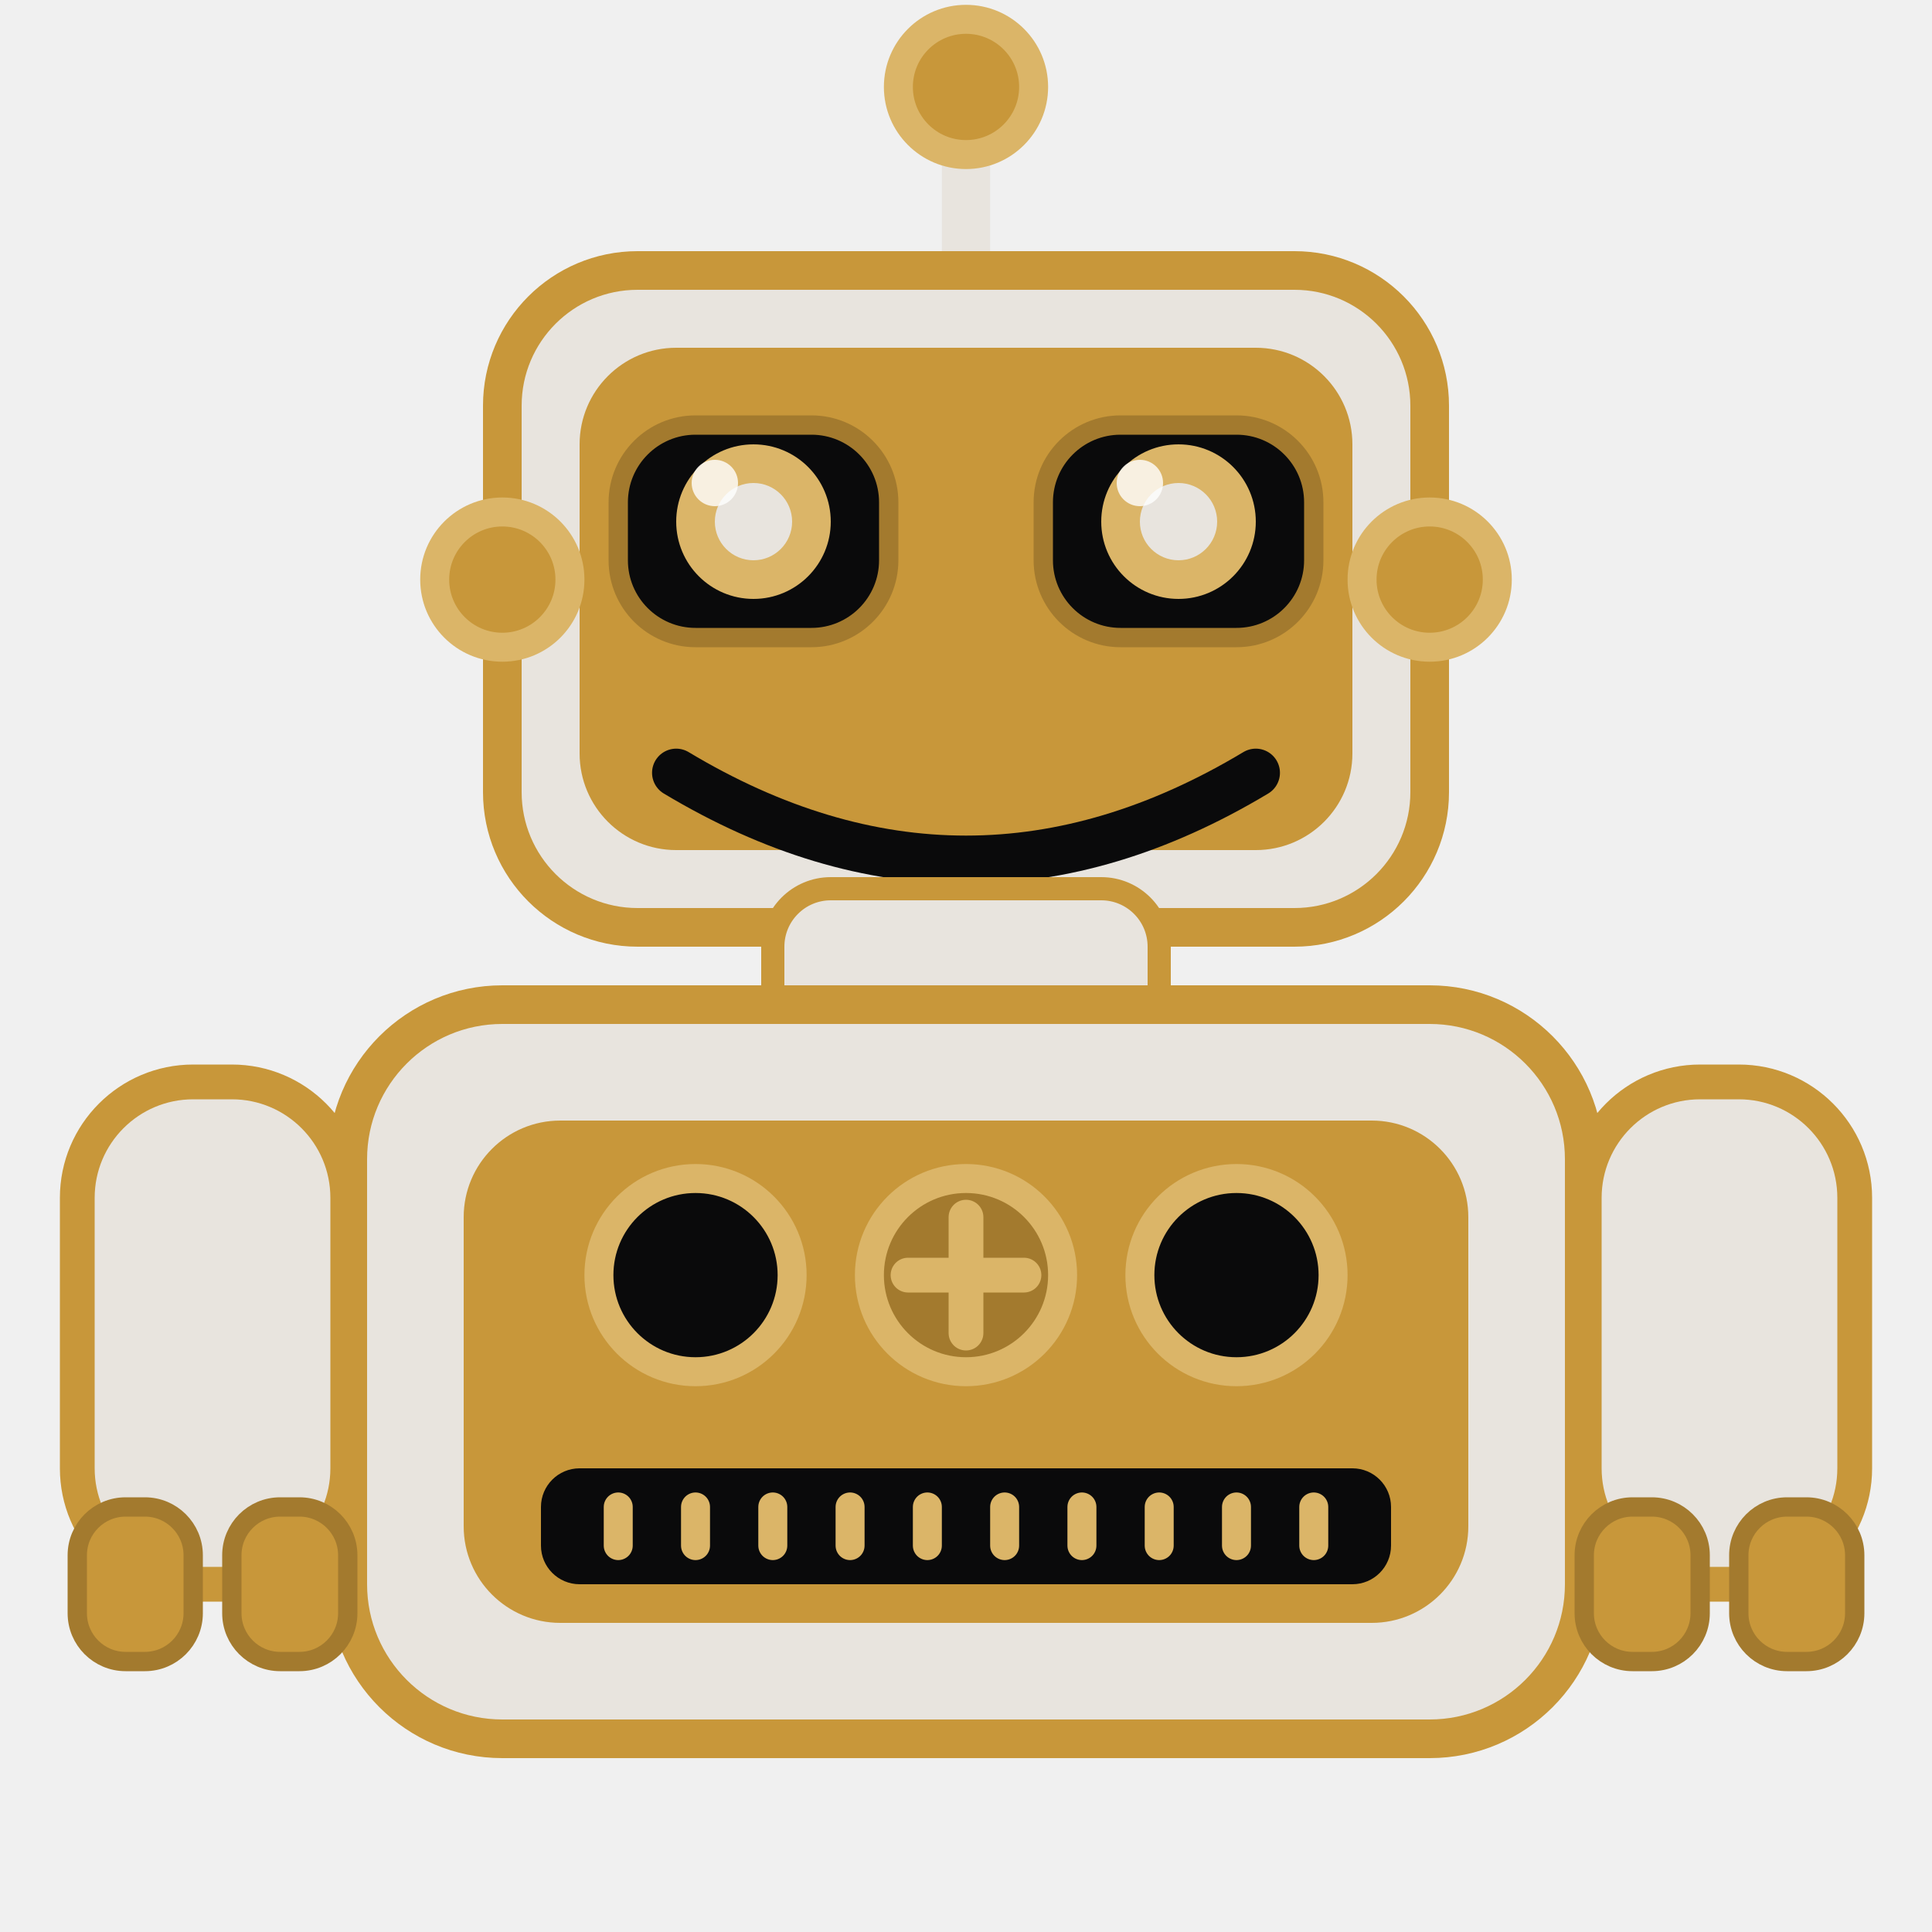
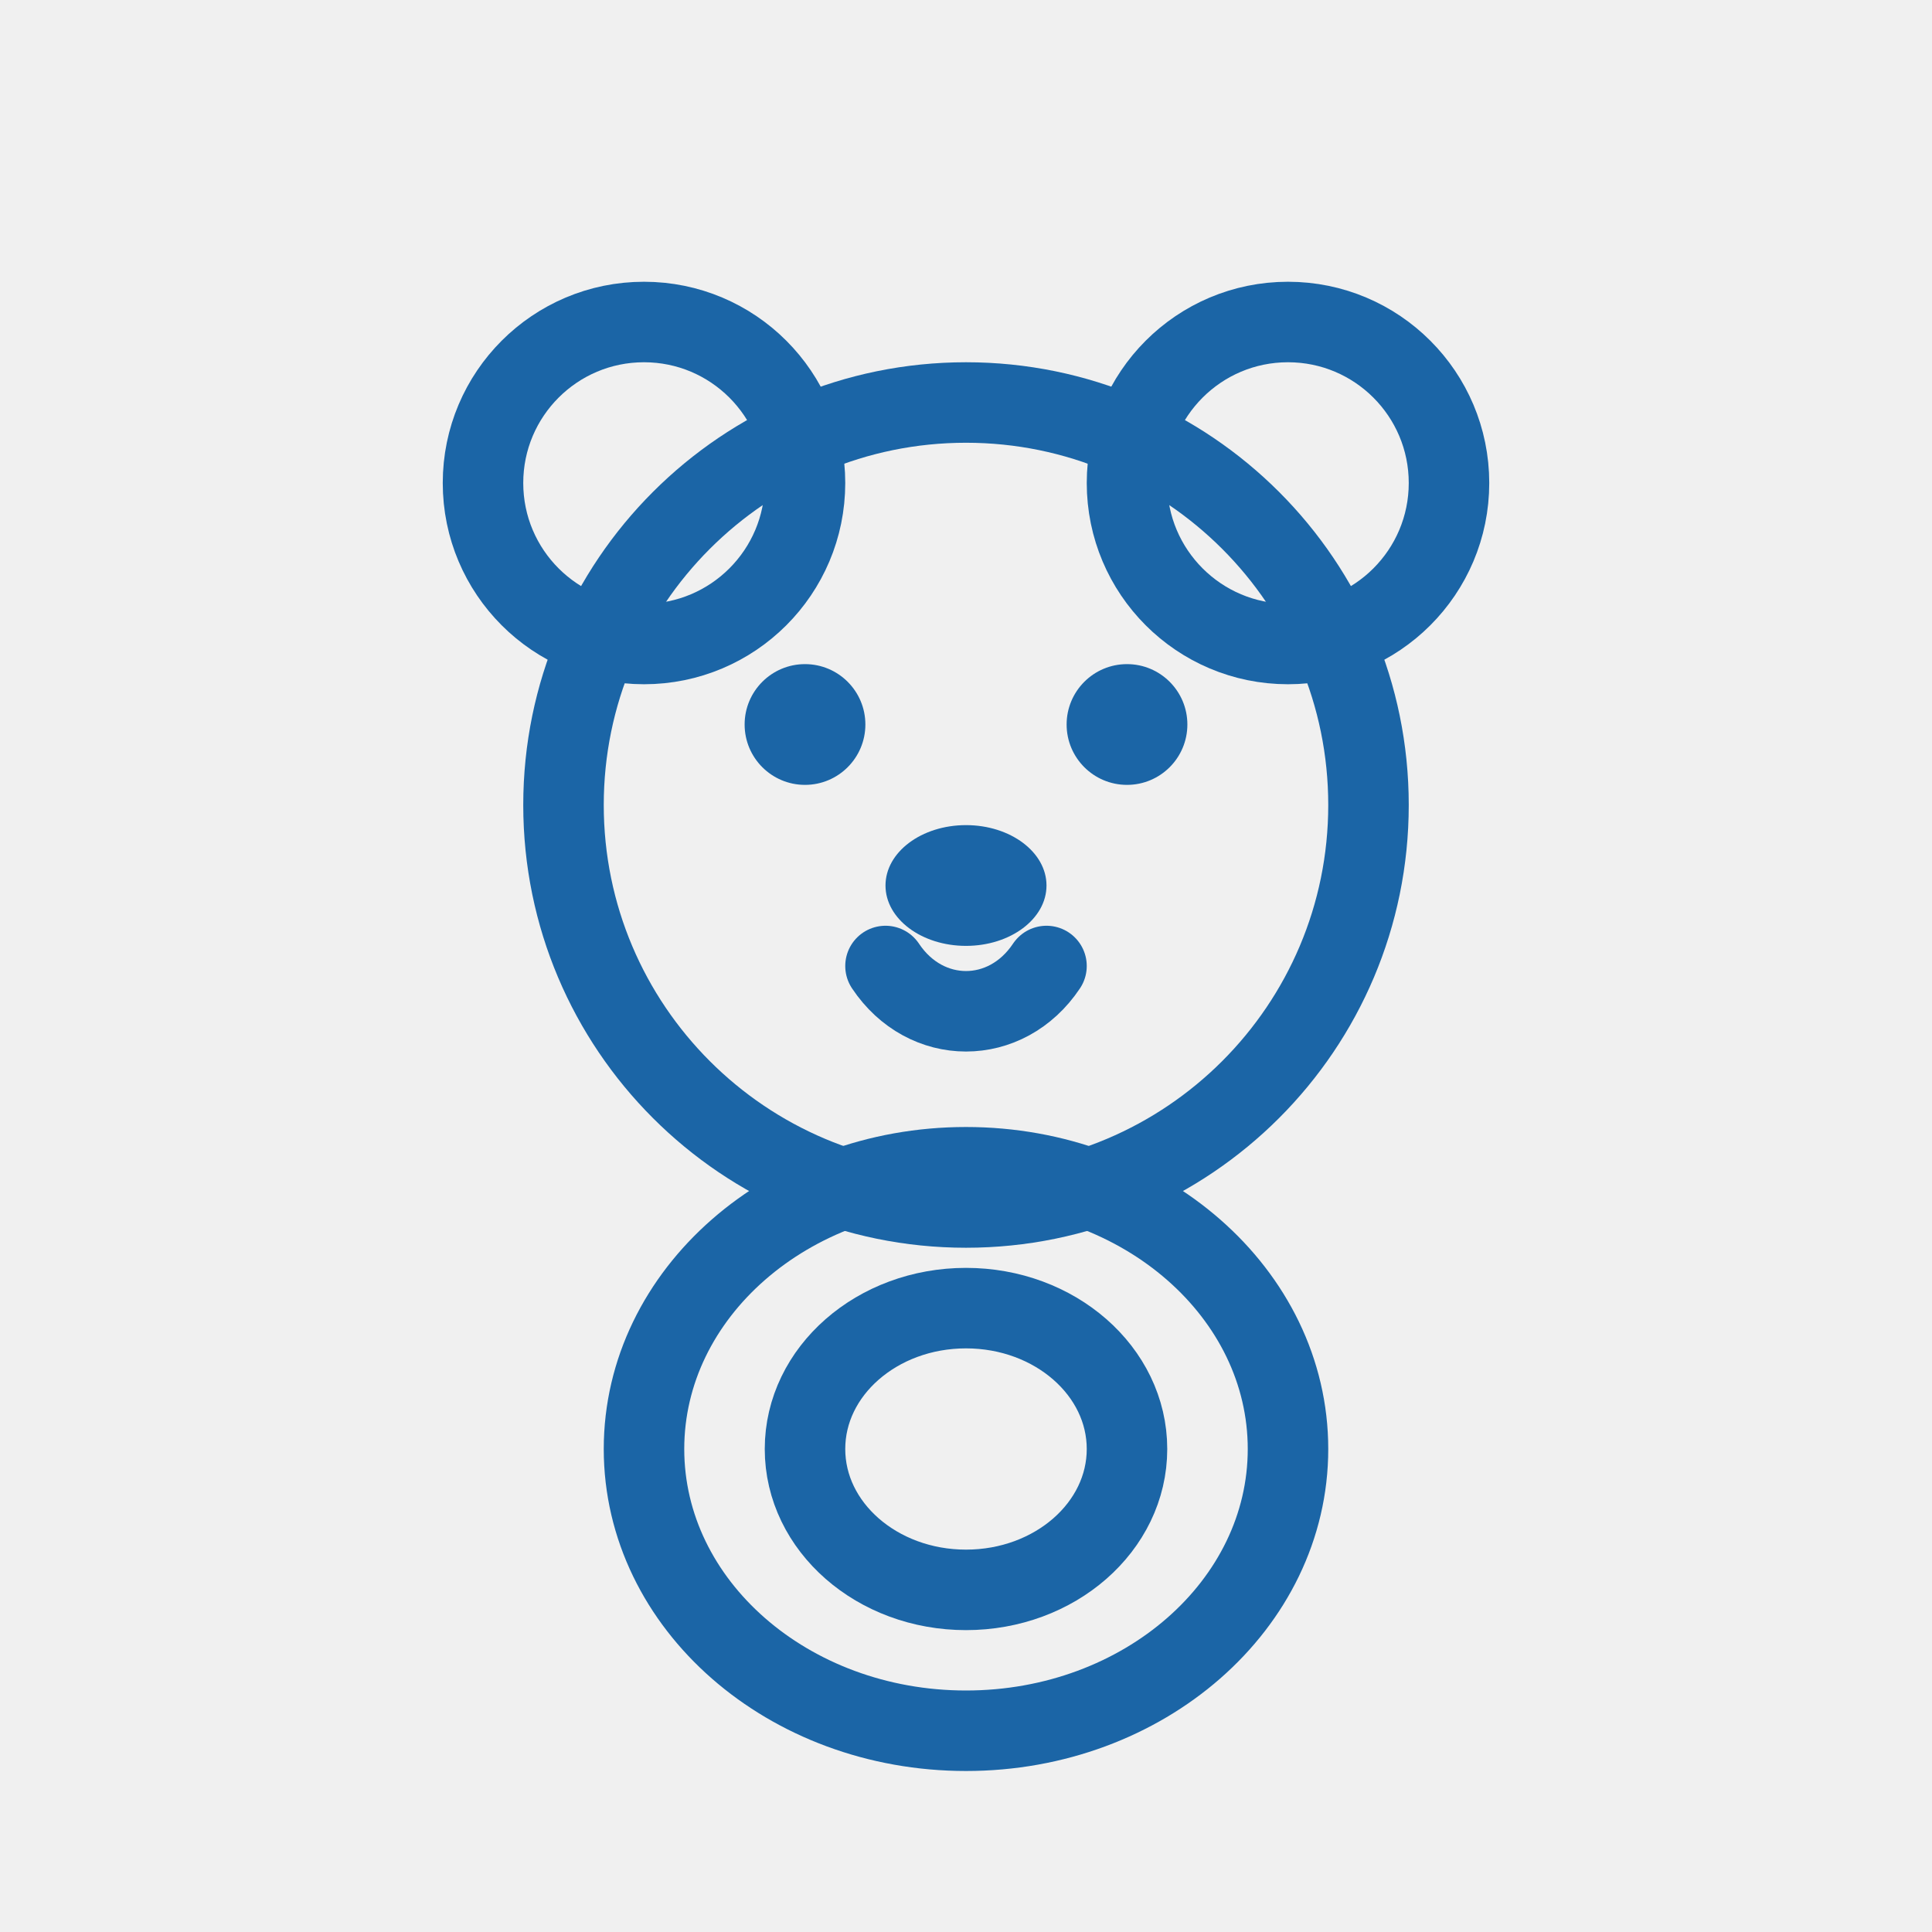
- <svg xmlns="http://www.w3.org/2000/svg" viewBox="0 0 100 100">
-   <line x1="50" y1="14" x2="50" y2="6" stroke="#e8e4de" stroke-width="2.5" stroke-linecap="round" />
-   <circle cx="50" cy="4.5" r="3.5" fill="#c8973a" stroke="#dbb568" stroke-width="1.5" />
-   <rect x="26" y="14" width="48" height="34" rx="7" fill="#e8e4de" stroke="#c8973a" stroke-width="2" />
-   <rect x="30" y="18" width="40" height="26" rx="5" fill="#c8973a" />
-   <rect x="32" y="22" width="14" height="11" rx="4" fill="#0a0a0b" stroke="#a37a2e" stroke-width="1" />
-   <rect x="54" y="22" width="14" height="11" rx="4" fill="#0a0a0b" stroke="#a37a2e" stroke-width="1" />
-   <circle cx="39" cy="27" r="4" fill="#dbb568" />
-   <circle cx="39" cy="27" r="2" fill="#e8e4de" />
-   <circle cx="37" cy="25" r="1.2" fill="white" opacity="0.8" />
-   <circle cx="61" cy="27" r="4" fill="#dbb568" />
-   <circle cx="61" cy="27" r="2" fill="#e8e4de" />
-   <circle cx="59" cy="25" r="1.2" fill="white" opacity="0.8" />
-   <path d="M35 40 Q50 49 65 40" fill="none" stroke="#0a0a0b" stroke-width="2.5" stroke-linecap="round" />
-   <circle cx="26" cy="30" r="3.5" fill="#c8973a" stroke="#dbb568" stroke-width="1.5" />
-   <circle cx="74" cy="30" r="3.5" fill="#c8973a" stroke="#dbb568" stroke-width="1.5" />
-   <rect x="40" y="46" width="20" height="8" rx="3" fill="#e8e4de" stroke="#c8973a" stroke-width="1.2" />
-   <rect x="18" y="52" width="64" height="38" rx="8" fill="#e8e4de" stroke="#c8973a" stroke-width="2" />
-   <rect x="24" y="58" width="52" height="26" rx="5" fill="#c8973a" />
-   <circle cx="36" cy="66" r="5" fill="#0a0a0b" stroke="#dbb568" stroke-width="1.5" />
-   <circle cx="50" cy="66" r="5" fill="#a37a2e" stroke="#dbb568" stroke-width="1.5" />
-   <circle cx="64" cy="66" r="5" fill="#0a0a0b" stroke="#dbb568" stroke-width="1.5" />
-   <line x1="47" y1="66" x2="53" y2="66" stroke="#dbb568" stroke-width="1.8" stroke-linecap="round" />
-   <line x1="50" y1="63" x2="50" y2="69" stroke="#dbb568" stroke-width="1.8" stroke-linecap="round" />
-   <rect x="28" y="76" width="44" height="6" rx="2" fill="#0a0a0b" />
-   <line x1="32" y1="78" x2="32" y2="80" stroke="#dbb568" stroke-width="1.5" stroke-linecap="round" />
-   <line x1="36" y1="78" x2="36" y2="80" stroke="#dbb568" stroke-width="1.5" stroke-linecap="round" />
-   <line x1="40" y1="78" x2="40" y2="80" stroke="#dbb568" stroke-width="1.5" stroke-linecap="round" />
-   <line x1="44" y1="78" x2="44" y2="80" stroke="#dbb568" stroke-width="1.5" stroke-linecap="round" />
-   <line x1="48" y1="78" x2="48" y2="80" stroke="#dbb568" stroke-width="1.5" stroke-linecap="round" />
-   <line x1="52" y1="78" x2="52" y2="80" stroke="#dbb568" stroke-width="1.5" stroke-linecap="round" />
-   <line x1="56" y1="78" x2="56" y2="80" stroke="#dbb568" stroke-width="1.5" stroke-linecap="round" />
-   <line x1="60" y1="78" x2="60" y2="80" stroke="#dbb568" stroke-width="1.5" stroke-linecap="round" />
-   <line x1="64" y1="78" x2="64" y2="80" stroke="#dbb568" stroke-width="1.5" stroke-linecap="round" />
-   <line x1="68" y1="78" x2="68" y2="80" stroke="#dbb568" stroke-width="1.5" stroke-linecap="round" />
-   <rect x="4" y="56" width="14" height="26" rx="6" fill="#e8e4de" stroke="#c8973a" stroke-width="1.8" />
-   <rect x="82" y="56" width="14" height="26" rx="6" fill="#e8e4de" stroke="#c8973a" stroke-width="1.8" />
-   <rect x="4" y="78" width="6" height="8" rx="2.5" fill="#c8973a" stroke="#a37a2e" stroke-width="1" />
-   <rect x="12" y="78" width="6" height="8" rx="2.5" fill="#c8973a" stroke="#a37a2e" stroke-width="1" />
-   <rect x="82" y="78" width="6" height="8" rx="2.5" fill="#c8973a" stroke="#a37a2e" stroke-width="1" />
-   <rect x="90" y="78" width="6" height="8" rx="2.5" fill="#c8973a" stroke="#a37a2e" stroke-width="1" />
+ <svg xmlns="http://www.w3.org/2000/svg" viewBox="0 0 48 48" fill="none" stroke="#1B65A6" stroke-width="2" stroke-linecap="round" stroke-linejoin="round">
+   <circle cx="24" cy="20" r="10" />
+   <circle cx="16" cy="12" r="4" />
+   <circle cx="32" cy="12" r="4" />
+   <circle cx="20" cy="18" r="1.5" fill="#1B65A6" stroke="none" />
+   <circle cx="28" cy="18" r="1.5" fill="#1B65A6" stroke="none" />
+   <ellipse cx="24" cy="22" rx="2" ry="1.5" fill="#1B65A6" stroke="none" />
+   <path d="M22 24c1 1.5 3 1.5 4 0" />
+   <ellipse cx="24" cy="36" rx="8" ry="7" />
+   <ellipse cx="24" cy="36" rx="4" ry="3.5" />
</svg>
